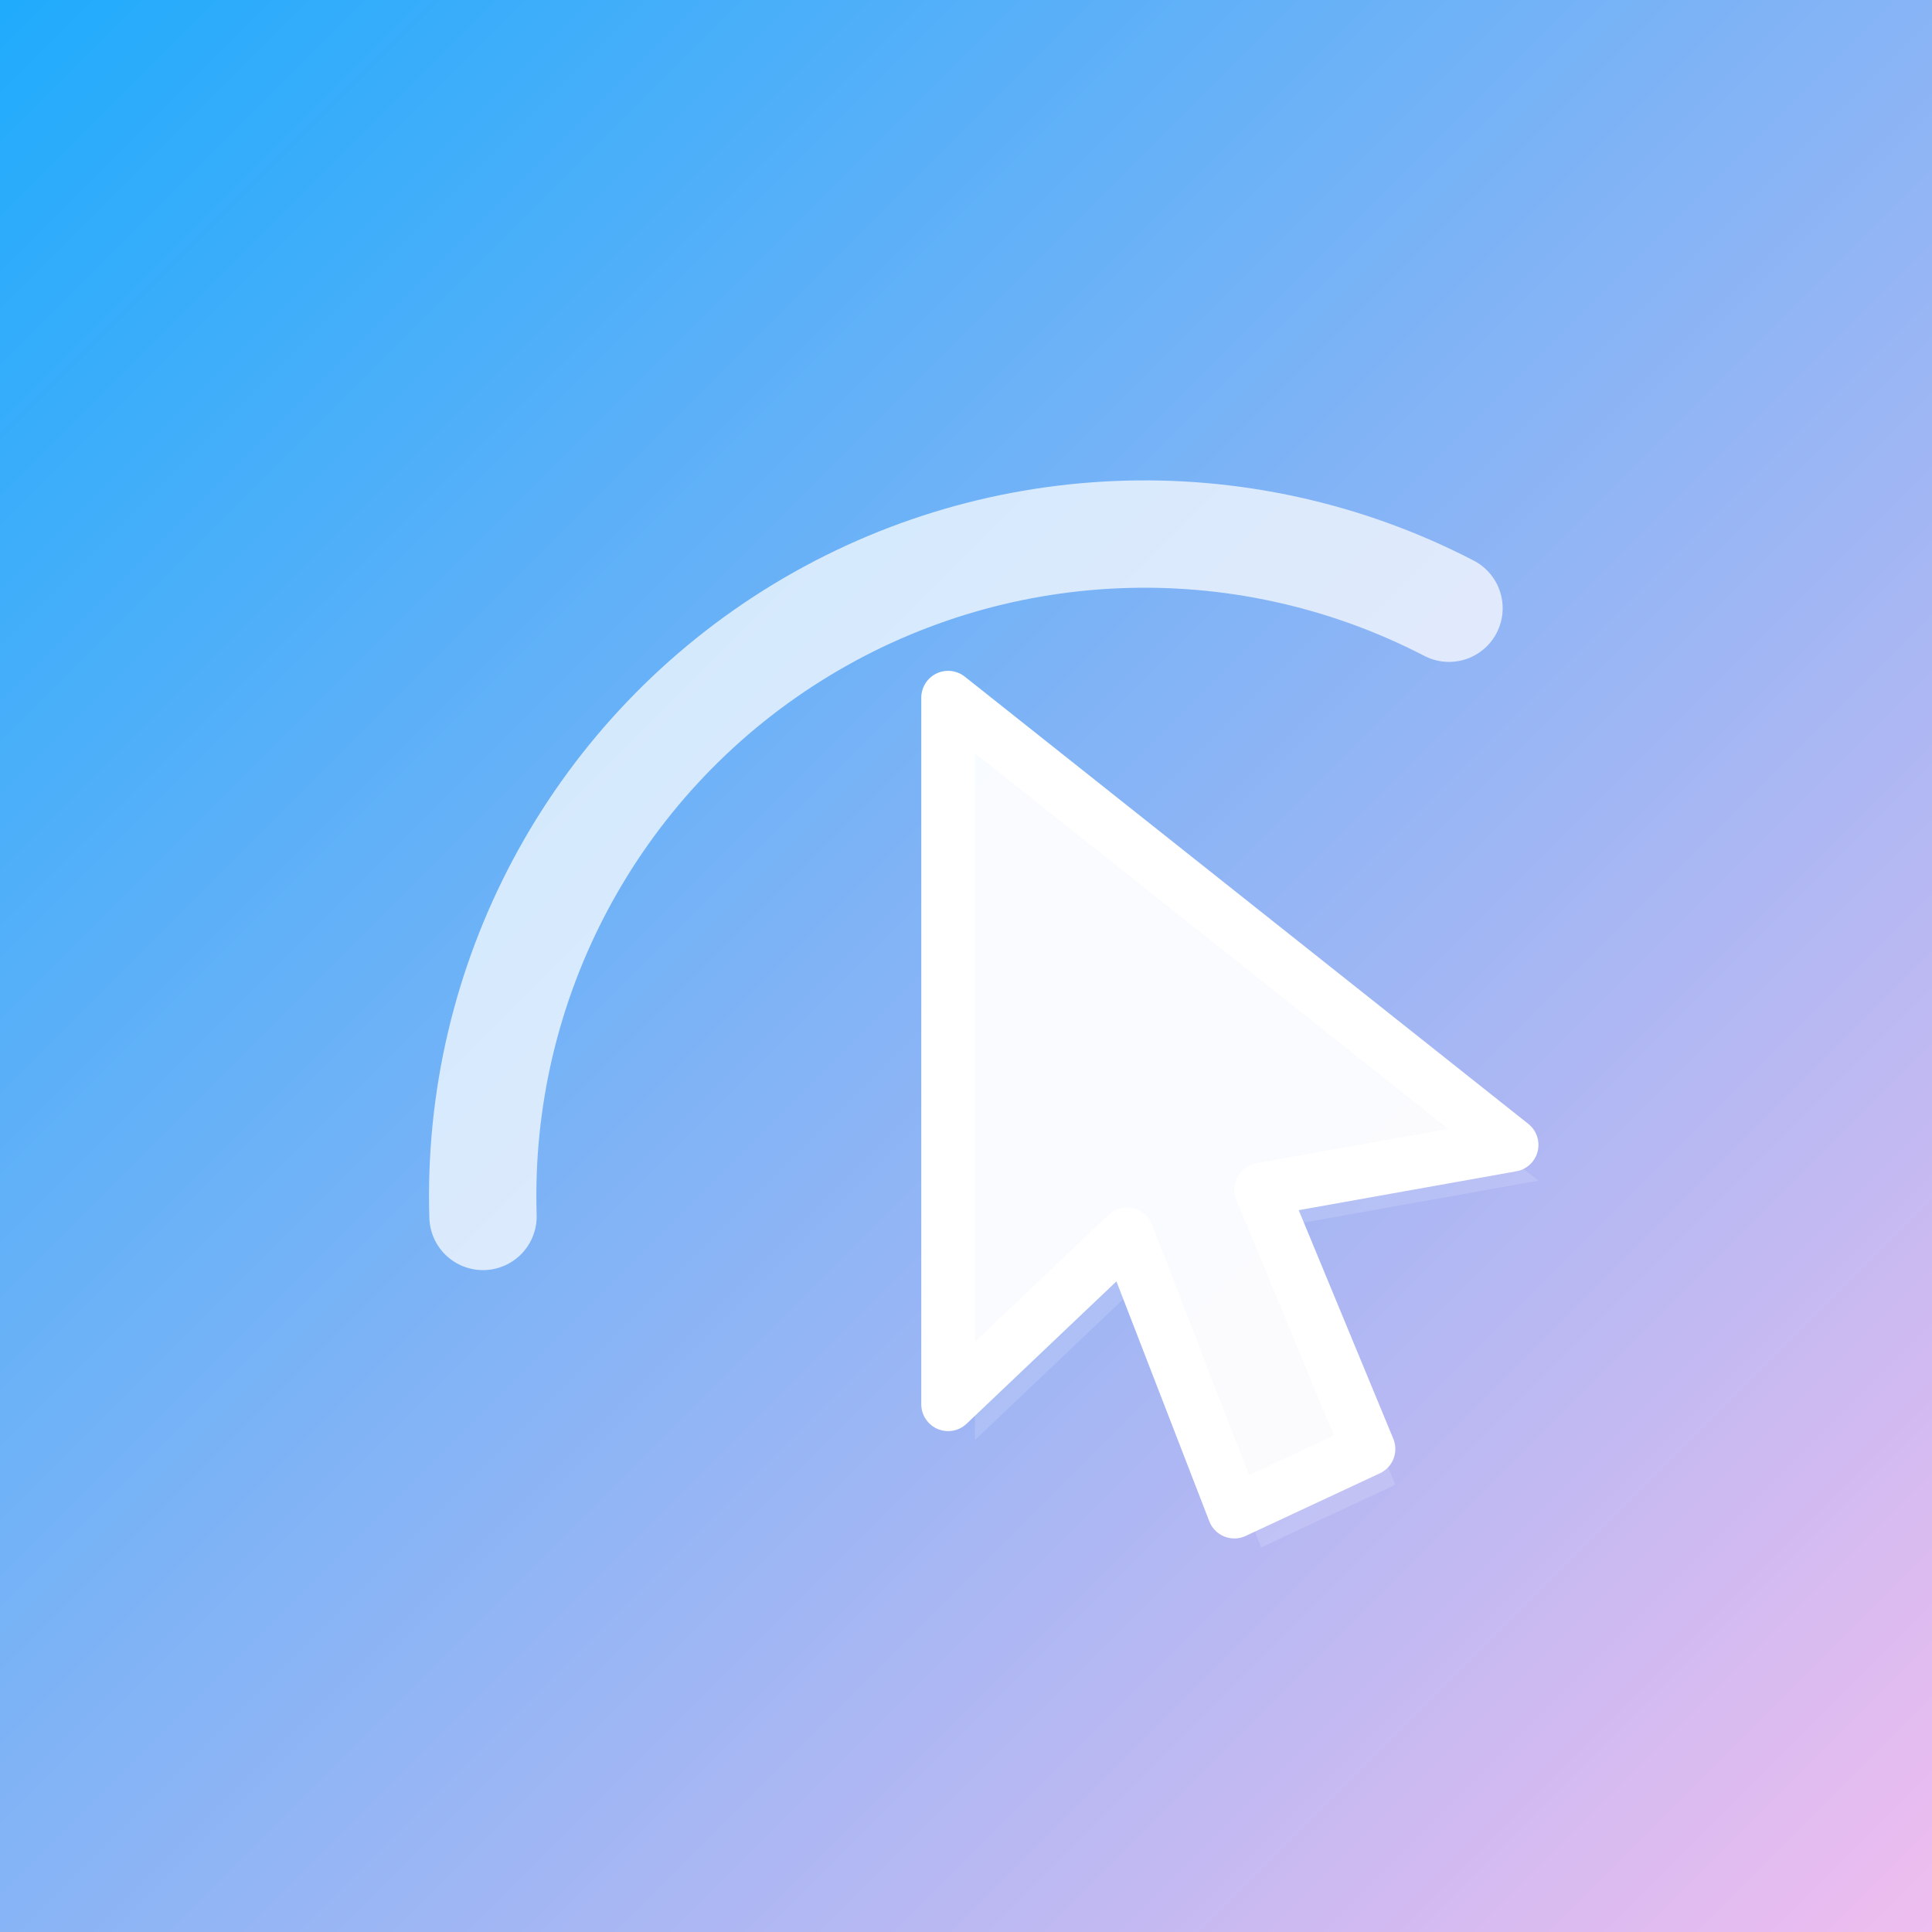
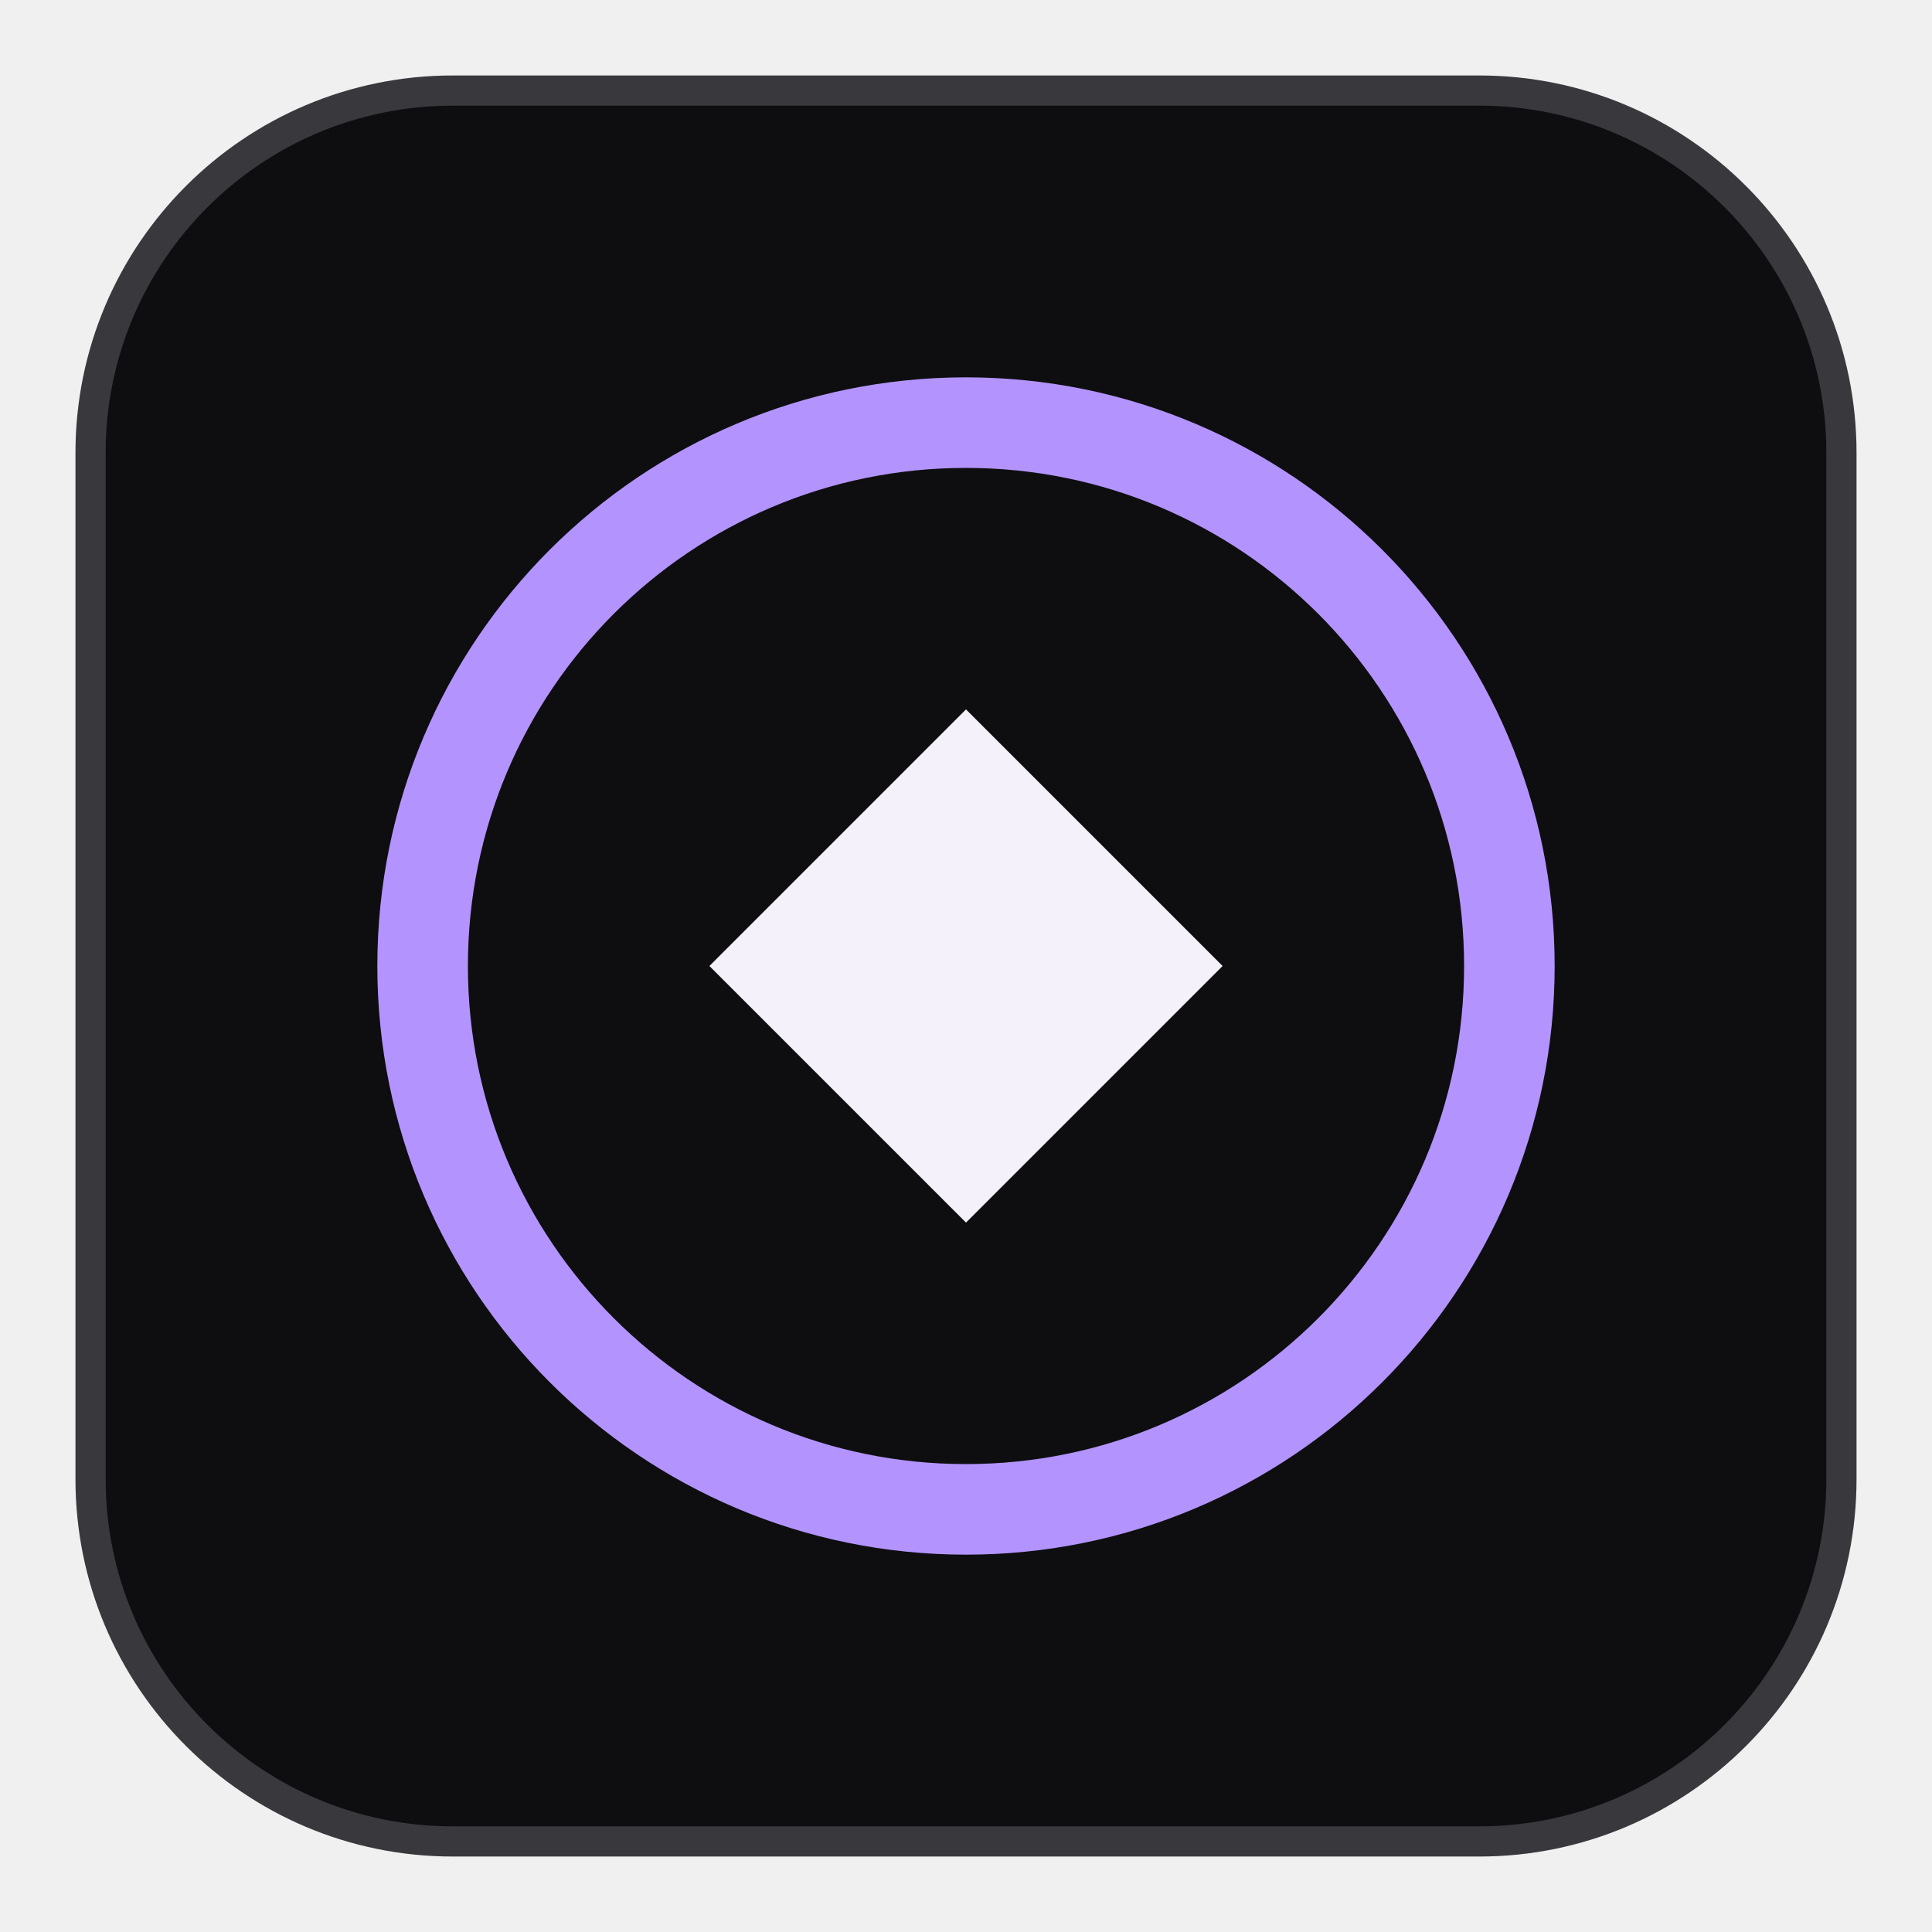
- <svg xmlns="http://www.w3.org/2000/svg" viewBox="0 0 256 256" role="img" aria-label="Open Computer Use">
-   <defs>
-     <linearGradient id="bg" x1="0%" y1="0%" x2="100%" y2="100%">
-       <stop offset="0%" stop-color="#1FABFC" />
-       <stop offset="100%" stop-color="#F0BDEF" />
-     </linearGradient>
-   </defs>
-   <rect x="0" y="0" width="256" height="256" fill="url(#bg)" />
-   <g transform="translate(-23.7037 -23.7037) scale(1.185185)">
-     <path d="M74 156A74 74 0 0 1 182 88" fill="none" stroke="#FFFFFF" stroke-opacity="0.72" stroke-width="12" stroke-linecap="round" />
-     <path d="M129 102L129 181L149 162L161 193L176 186L164 157L192 152Z" fill="#FFFFFF" fill-opacity="0.14" />
-     <path d="M126 98L126 177L146 158L158 189L173 182L161 153L189 148Z" fill="#FFFFFF" fill-opacity="0.94" stroke="#FFFFFF" stroke-width="6" stroke-linejoin="round" />
-   </g>
+ <svg xmlns="http://www.w3.org/2000/svg" viewBox="0 0 256 256" role="img" aria-label="Overseer Computer Use">
+   <rect x="12" y="12" width="232" height="232" rx="48" fill="#0E0E10" stroke="#38383D" stroke-width="4" />
+   <circle cx="128" cy="128" r="72" fill="none" stroke="#B394FF" stroke-width="12" />
+   <path d="M128 94 162 128 128 162 94 128Z" fill="#F4F1FA" />
</svg>
